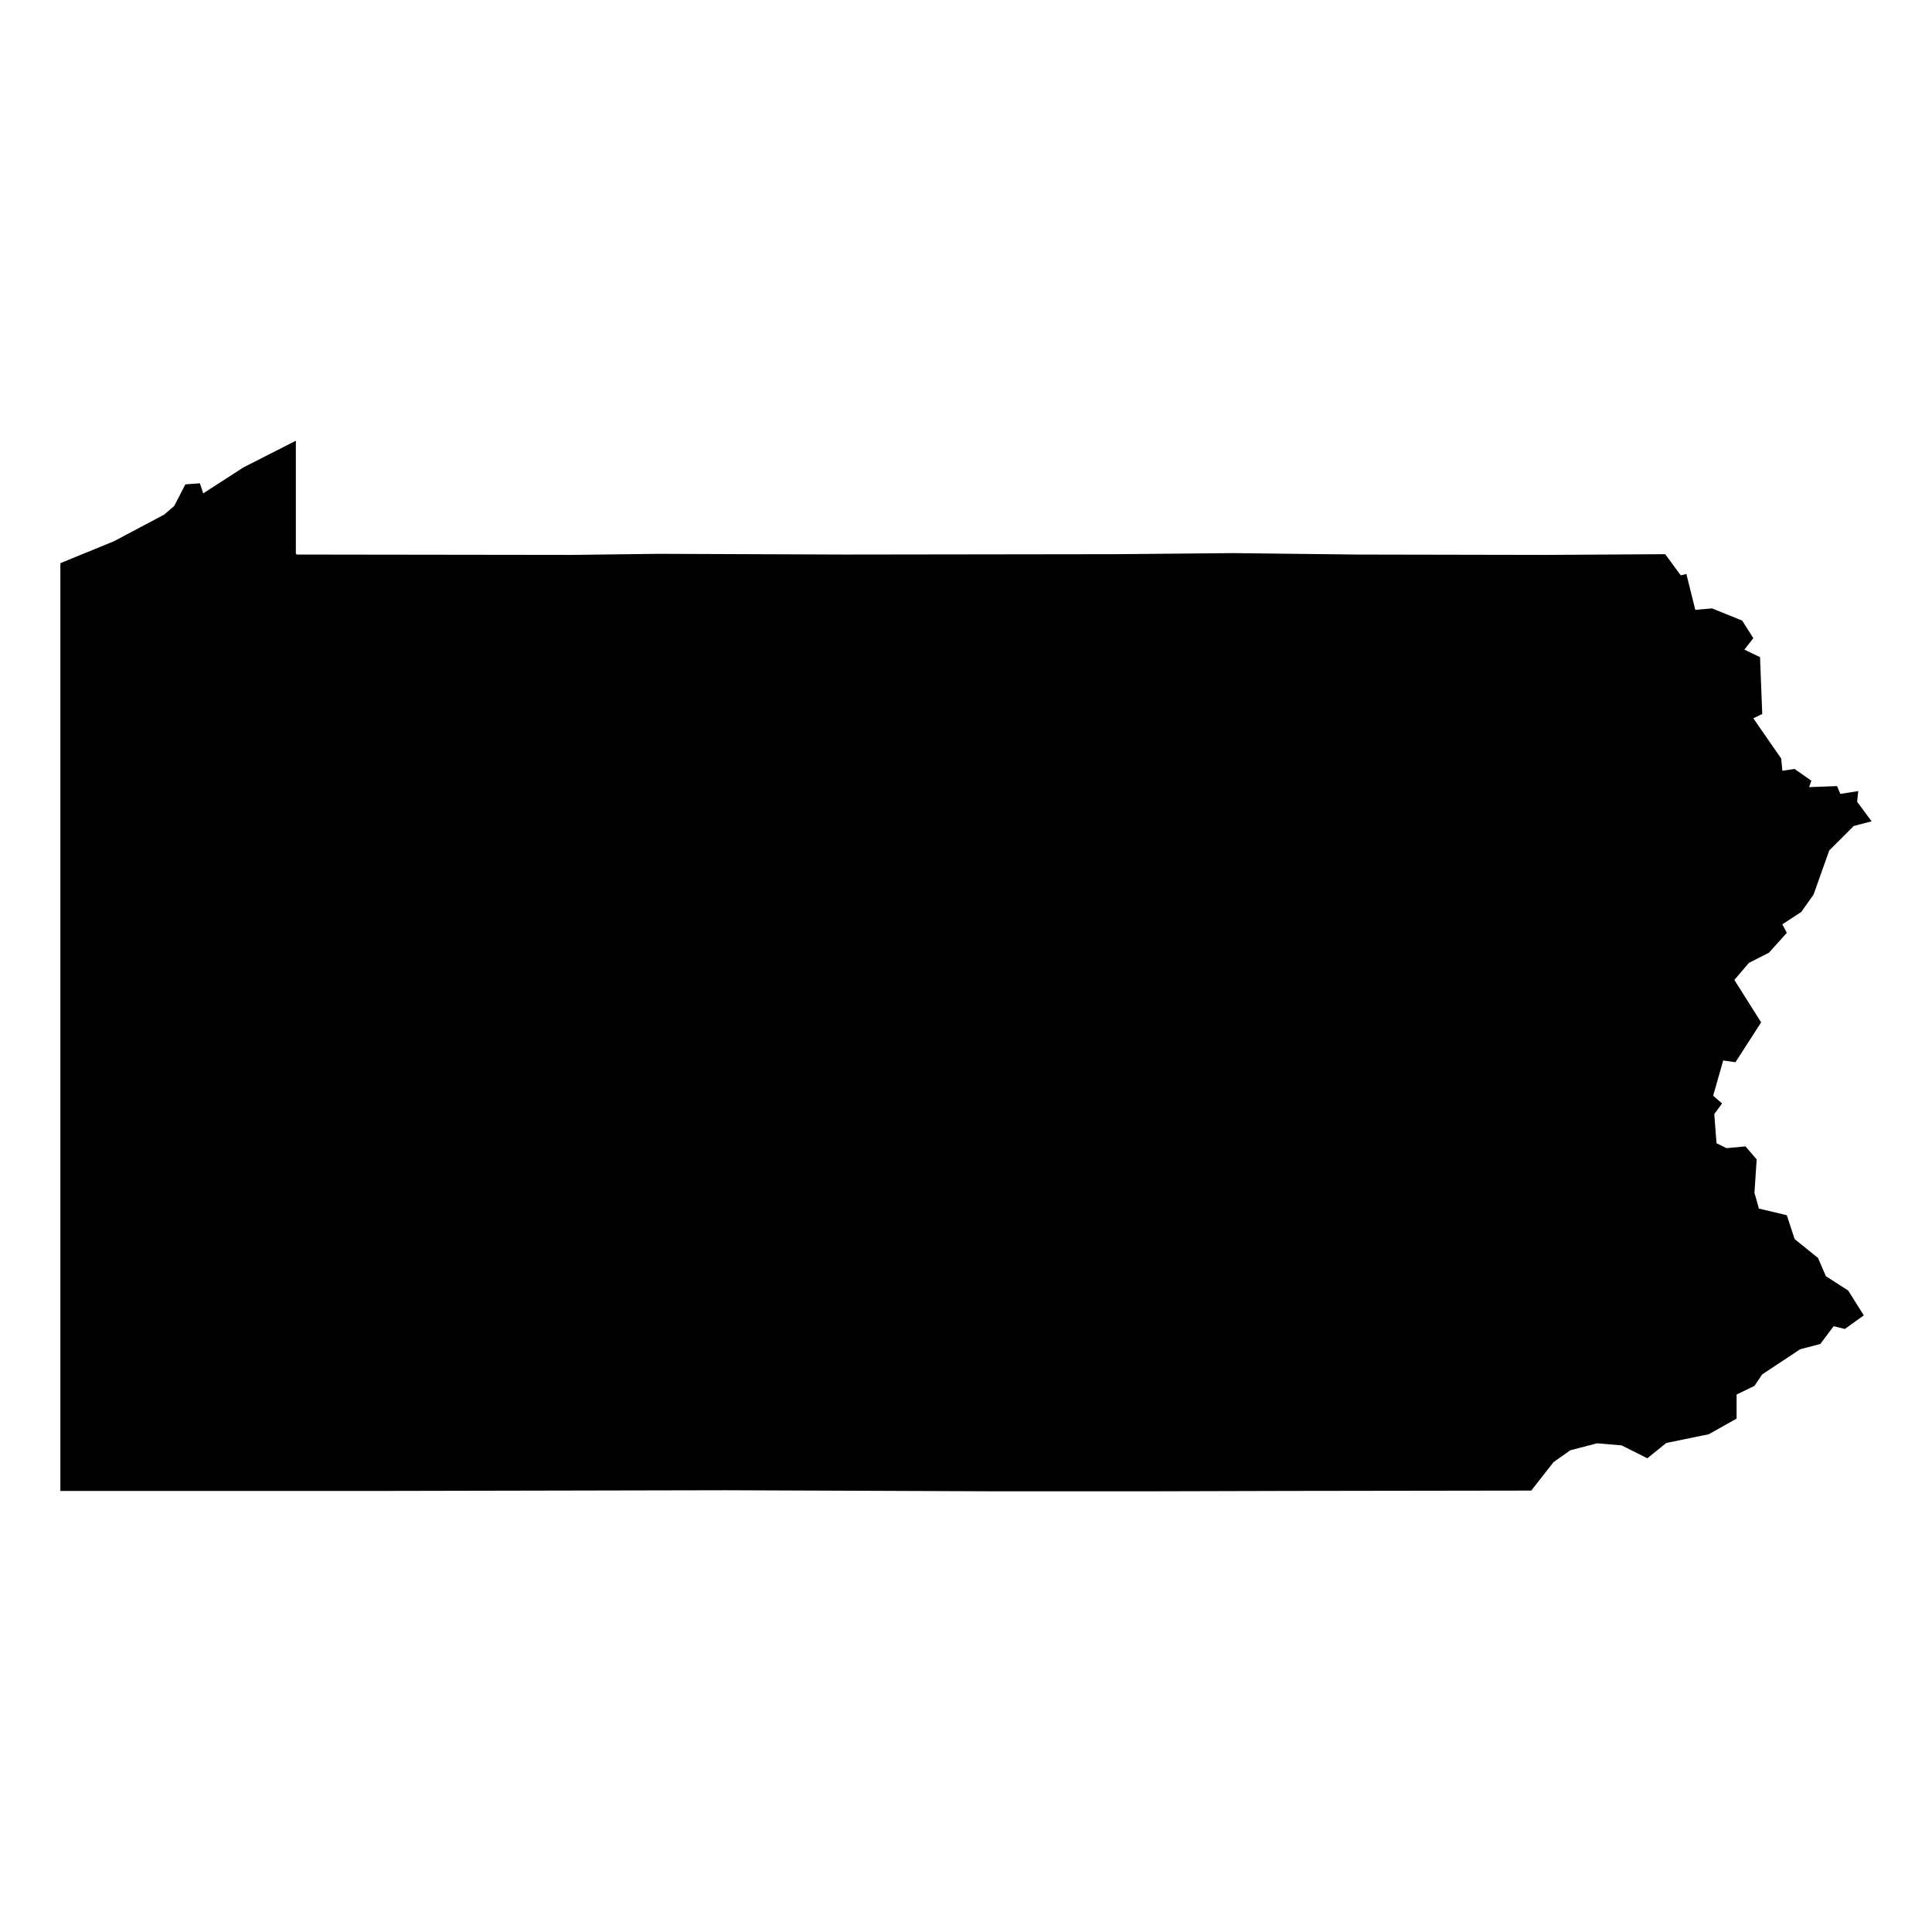
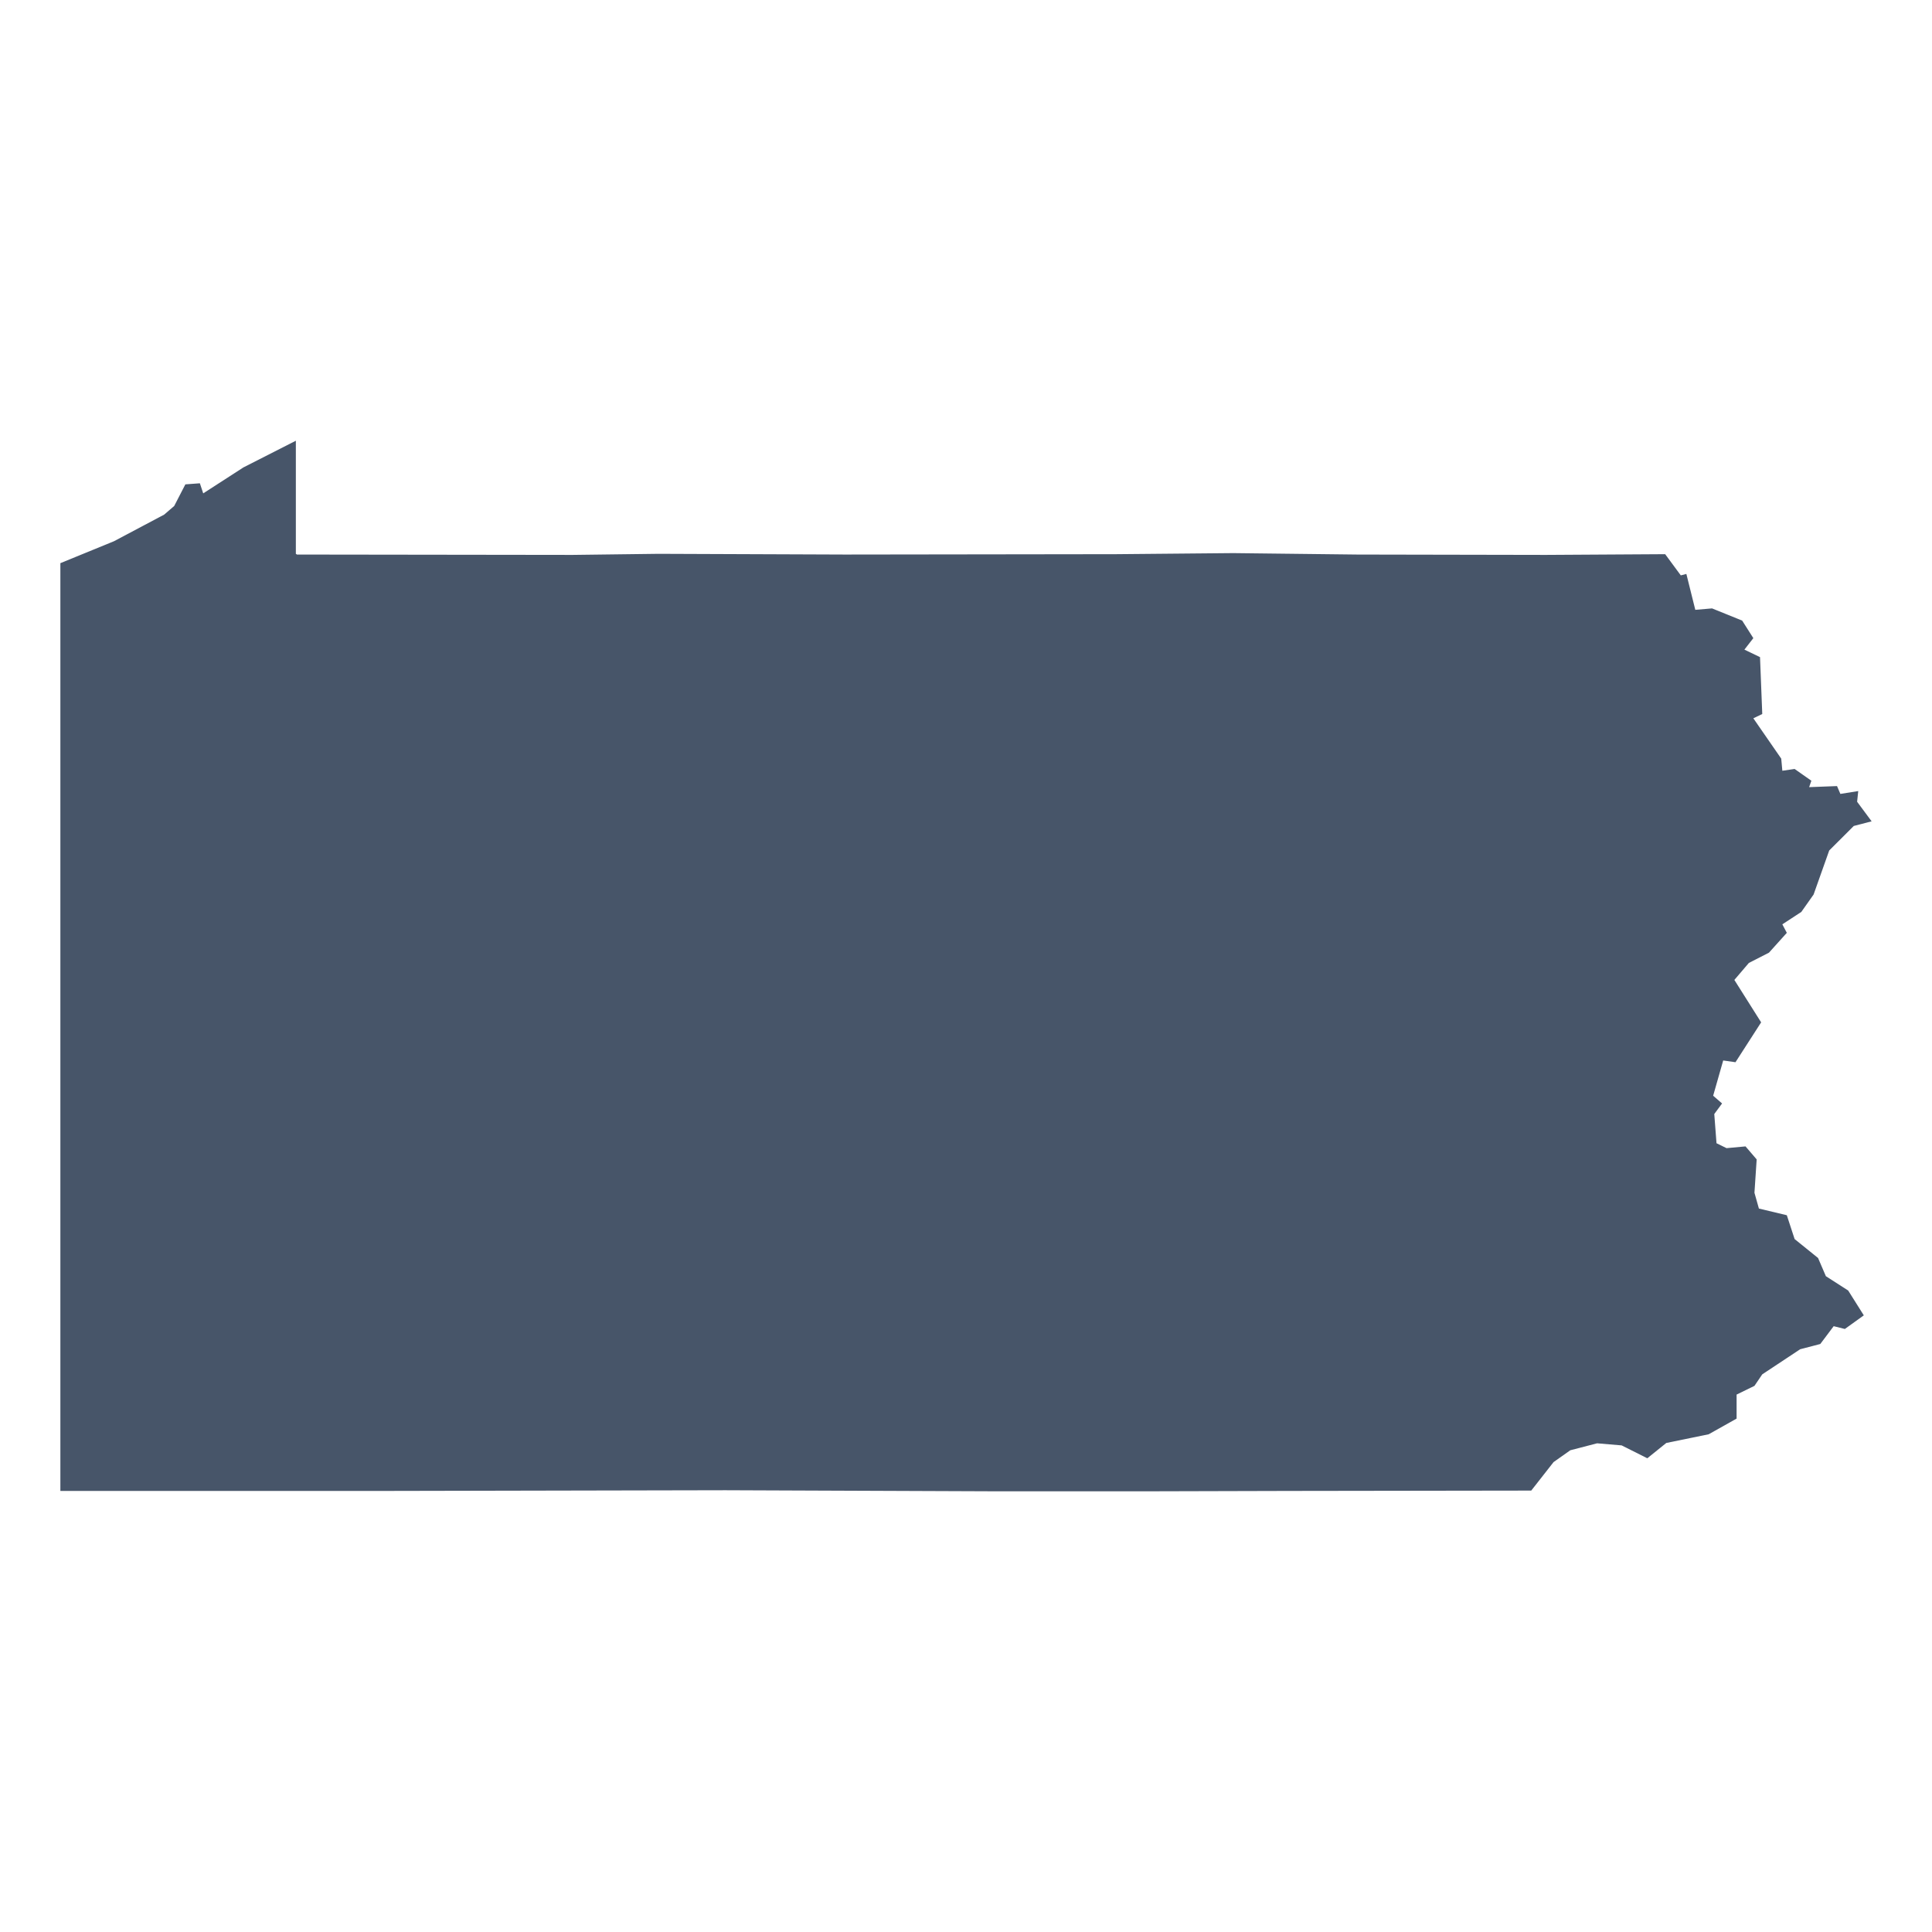
<svg xmlns="http://www.w3.org/2000/svg" viewBox="0 0 128 128" fill="none" aria-hidden="true">
-   <path d="M4,37.311L7.549,35.859L10.876,34.095L11.542,33.522L12.281,32.09L13.242,32.019L13.464,32.687L16.126,30.968L19.601,29.199L19.601,36.692L19.675,36.74L37.937,36.764L43.63,36.692L55.978,36.74L73.945,36.716L81.708,36.645L89.915,36.74L102.41,36.764L110.322,36.716L111.357,38.12L111.726,38.025L112.318,40.403L113.427,40.308L115.423,41.116L116.163,42.279L115.571,43.039L116.606,43.537L116.754,47.305L116.163,47.589L118.011,50.261L118.085,51.064L118.898,50.946L120.007,51.725L119.86,52.15L121.708,52.08L121.93,52.599L123.113,52.41L123.039,53.118L124,54.415L122.817,54.722L121.19,56.347L120.155,59.265L119.342,60.417L118.085,61.239L118.381,61.803L117.198,63.117L115.867,63.797L114.906,64.923L116.68,67.733L114.98,70.375L114.166,70.259L113.501,72.594L114.092,73.107L113.575,73.807L113.723,75.742L114.388,76.068L115.645,75.952L116.384,76.813L116.237,79.024L116.532,80.07L118.381,80.512L118.898,82.091L120.451,83.345L120.969,84.551L122.447,85.501L123.482,87.146L122.226,88.048L121.486,87.863L120.599,89.043L119.268,89.39L116.754,91.054L116.237,91.817L115.054,92.394L115.054,93.986L113.205,95.024L110.396,95.6L109.139,96.614L107.438,95.761L105.811,95.623L104.037,96.084L102.928,96.867L101.449,98.755L85.405,98.778L76.68,98.801L65.516,98.801L48.067,98.732L25.516,98.778L13.168,98.778L4,98.778L4,74.04Z" fill="currentColor" />
+   <path d="M4,37.311L7.549,35.859L10.876,34.095L11.542,33.522L12.281,32.09L13.242,32.019L13.464,32.687L16.126,30.968L19.601,29.199L19.601,36.692L19.675,36.74L37.937,36.764L43.63,36.692L55.978,36.74L73.945,36.716L81.708,36.645L89.915,36.74L102.41,36.764L110.322,36.716L111.357,38.12L111.726,38.025L112.318,40.403L113.427,40.308L115.423,41.116L116.163,42.279L115.571,43.039L116.606,43.537L116.754,47.305L116.163,47.589L118.011,50.261L118.085,51.064L118.898,50.946L120.007,51.725L119.86,52.15L121.708,52.08L121.93,52.599L123.113,52.41L123.039,53.118L124,54.415L122.817,54.722L121.19,56.347L120.155,59.265L119.342,60.417L118.085,61.239L118.381,61.803L117.198,63.117L115.867,63.797L114.906,64.923L116.68,67.733L114.98,70.375L114.166,70.259L113.501,72.594L114.092,73.107L113.575,73.807L113.723,75.742L114.388,76.068L115.645,75.952L116.384,76.813L116.237,79.024L116.532,80.07L118.381,80.512L118.898,82.091L120.451,83.345L120.969,84.551L122.447,85.501L123.482,87.146L122.226,88.048L121.486,87.863L120.599,89.043L119.268,89.39L116.754,91.054L116.237,91.817L115.054,92.394L115.054,93.986L113.205,95.024L110.396,95.6L109.139,96.614L107.438,95.761L105.811,95.623L104.037,96.084L102.928,96.867L101.449,98.755L85.405,98.778L76.68,98.801L65.516,98.801L48.067,98.732L25.516,98.778L13.168,98.778L4,98.778L4,74.04Z" fill="#475569" />
</svg>
